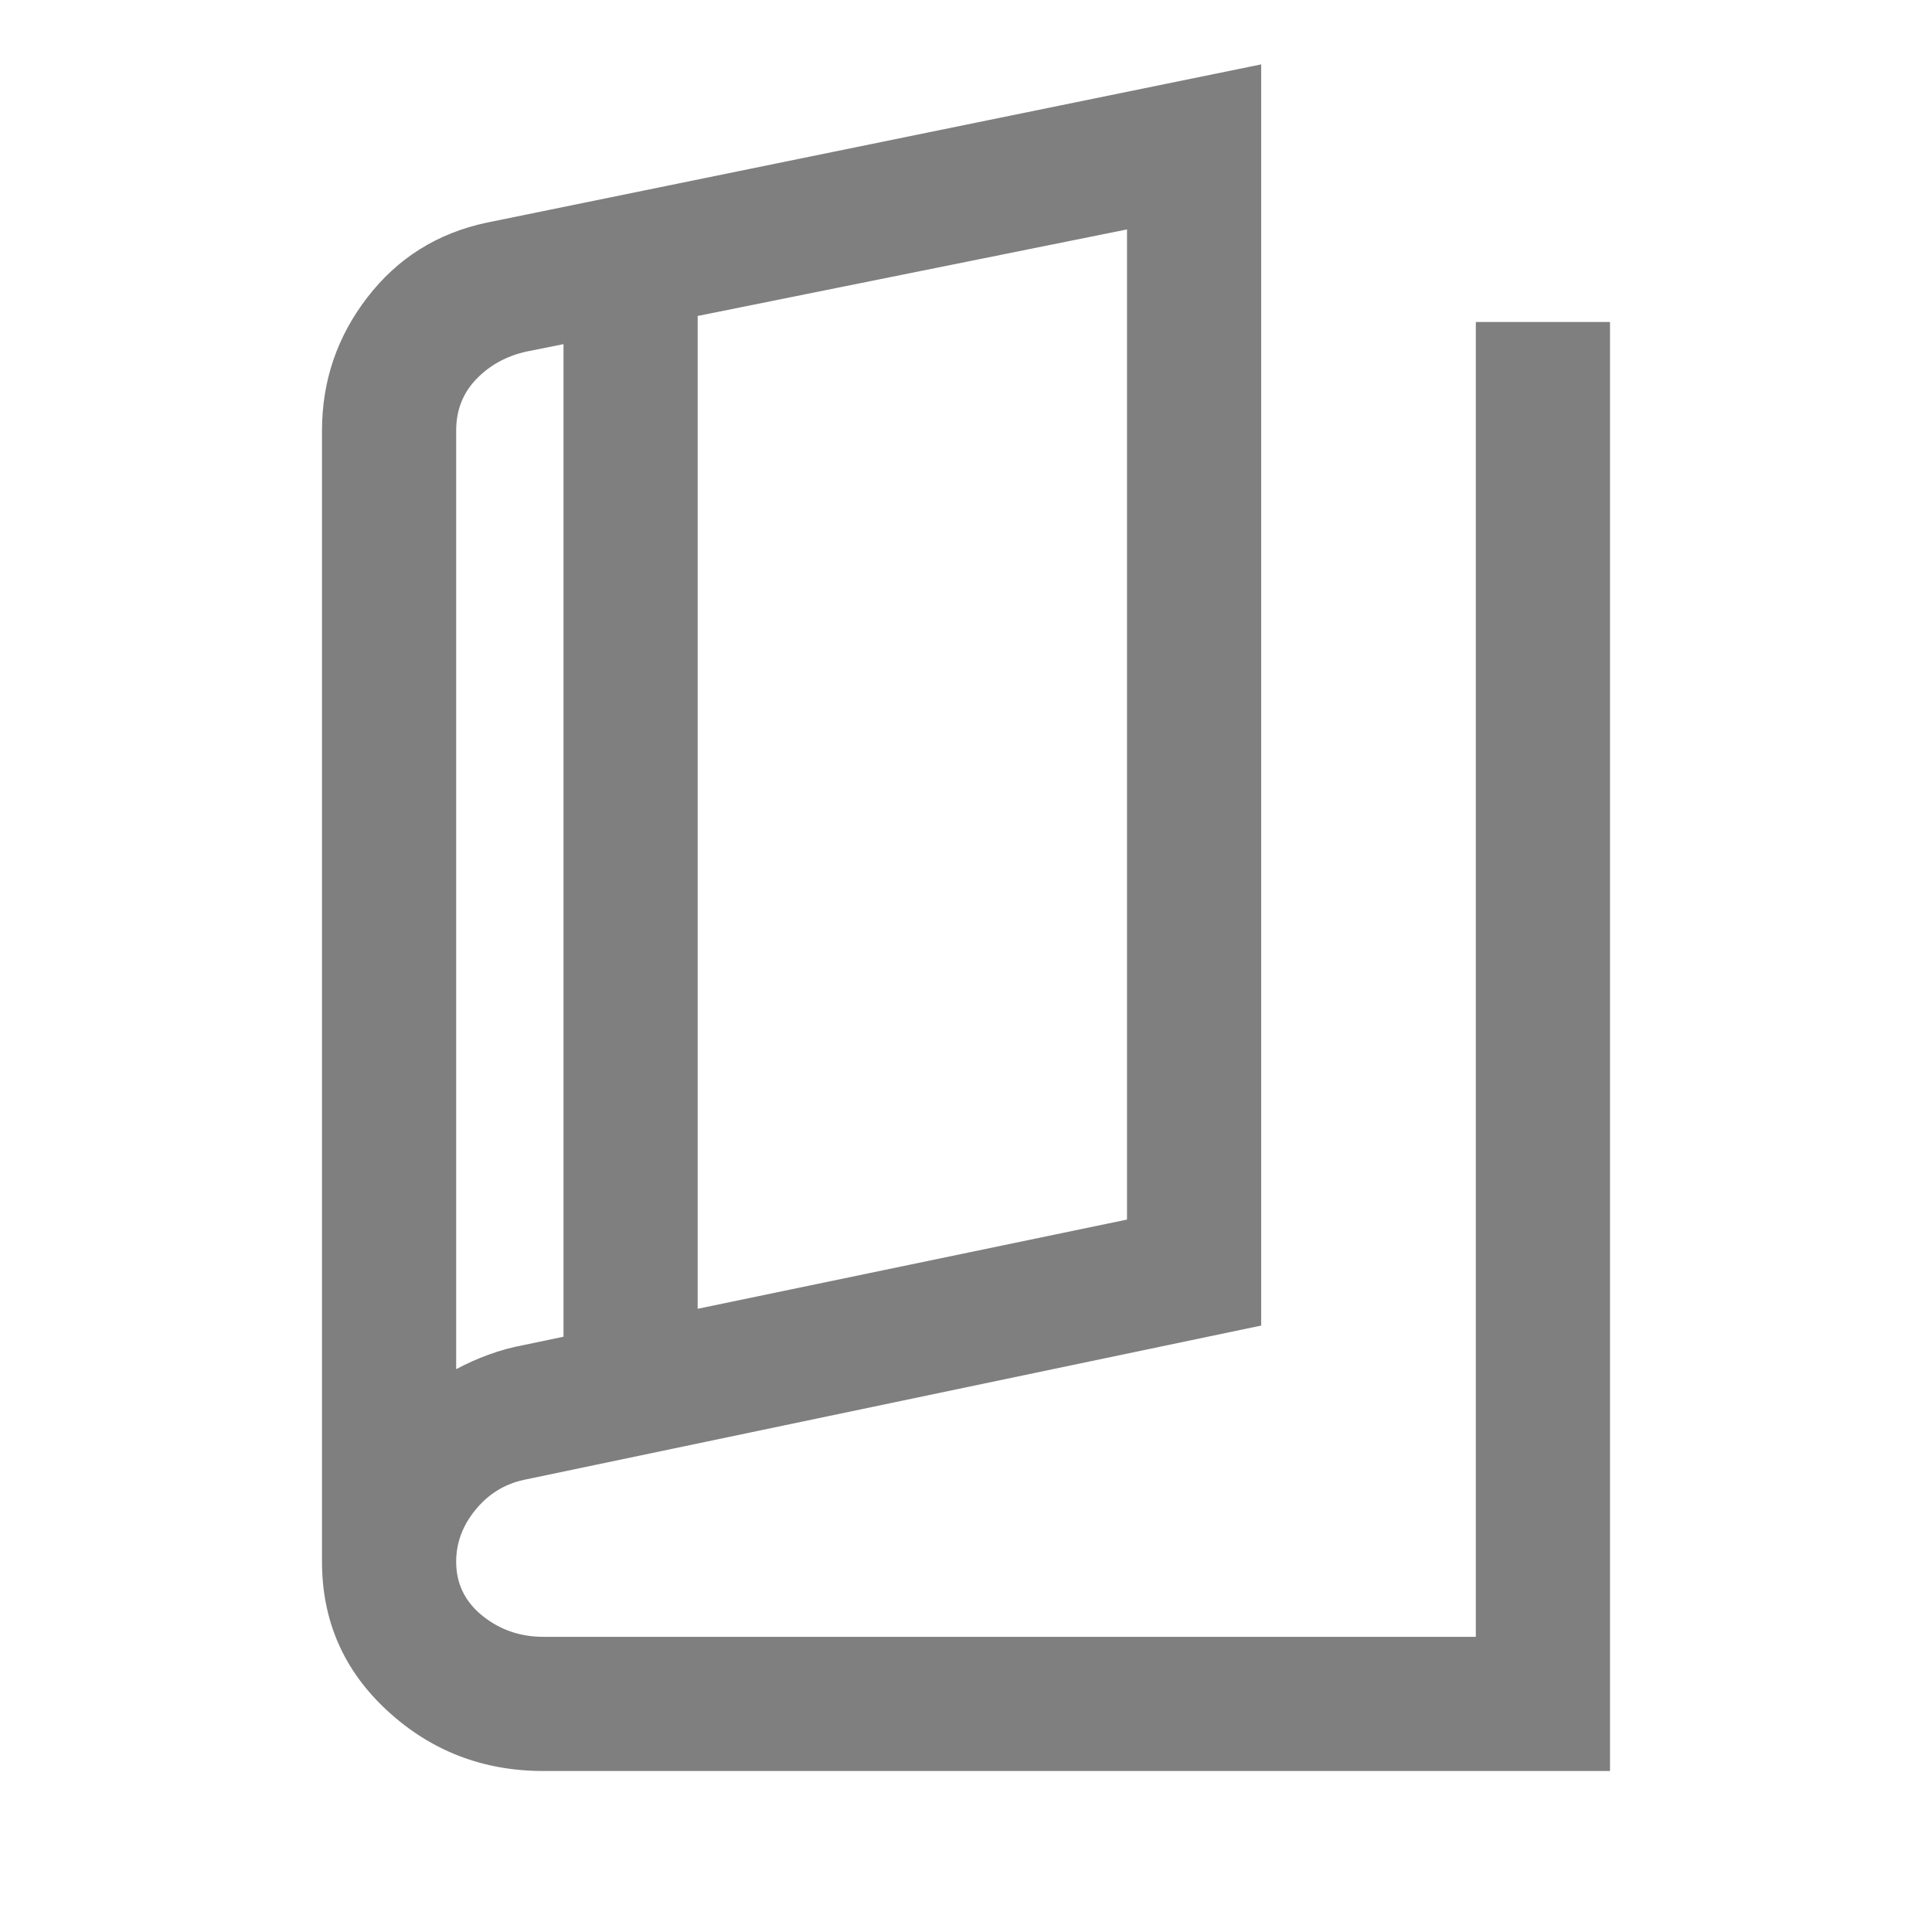
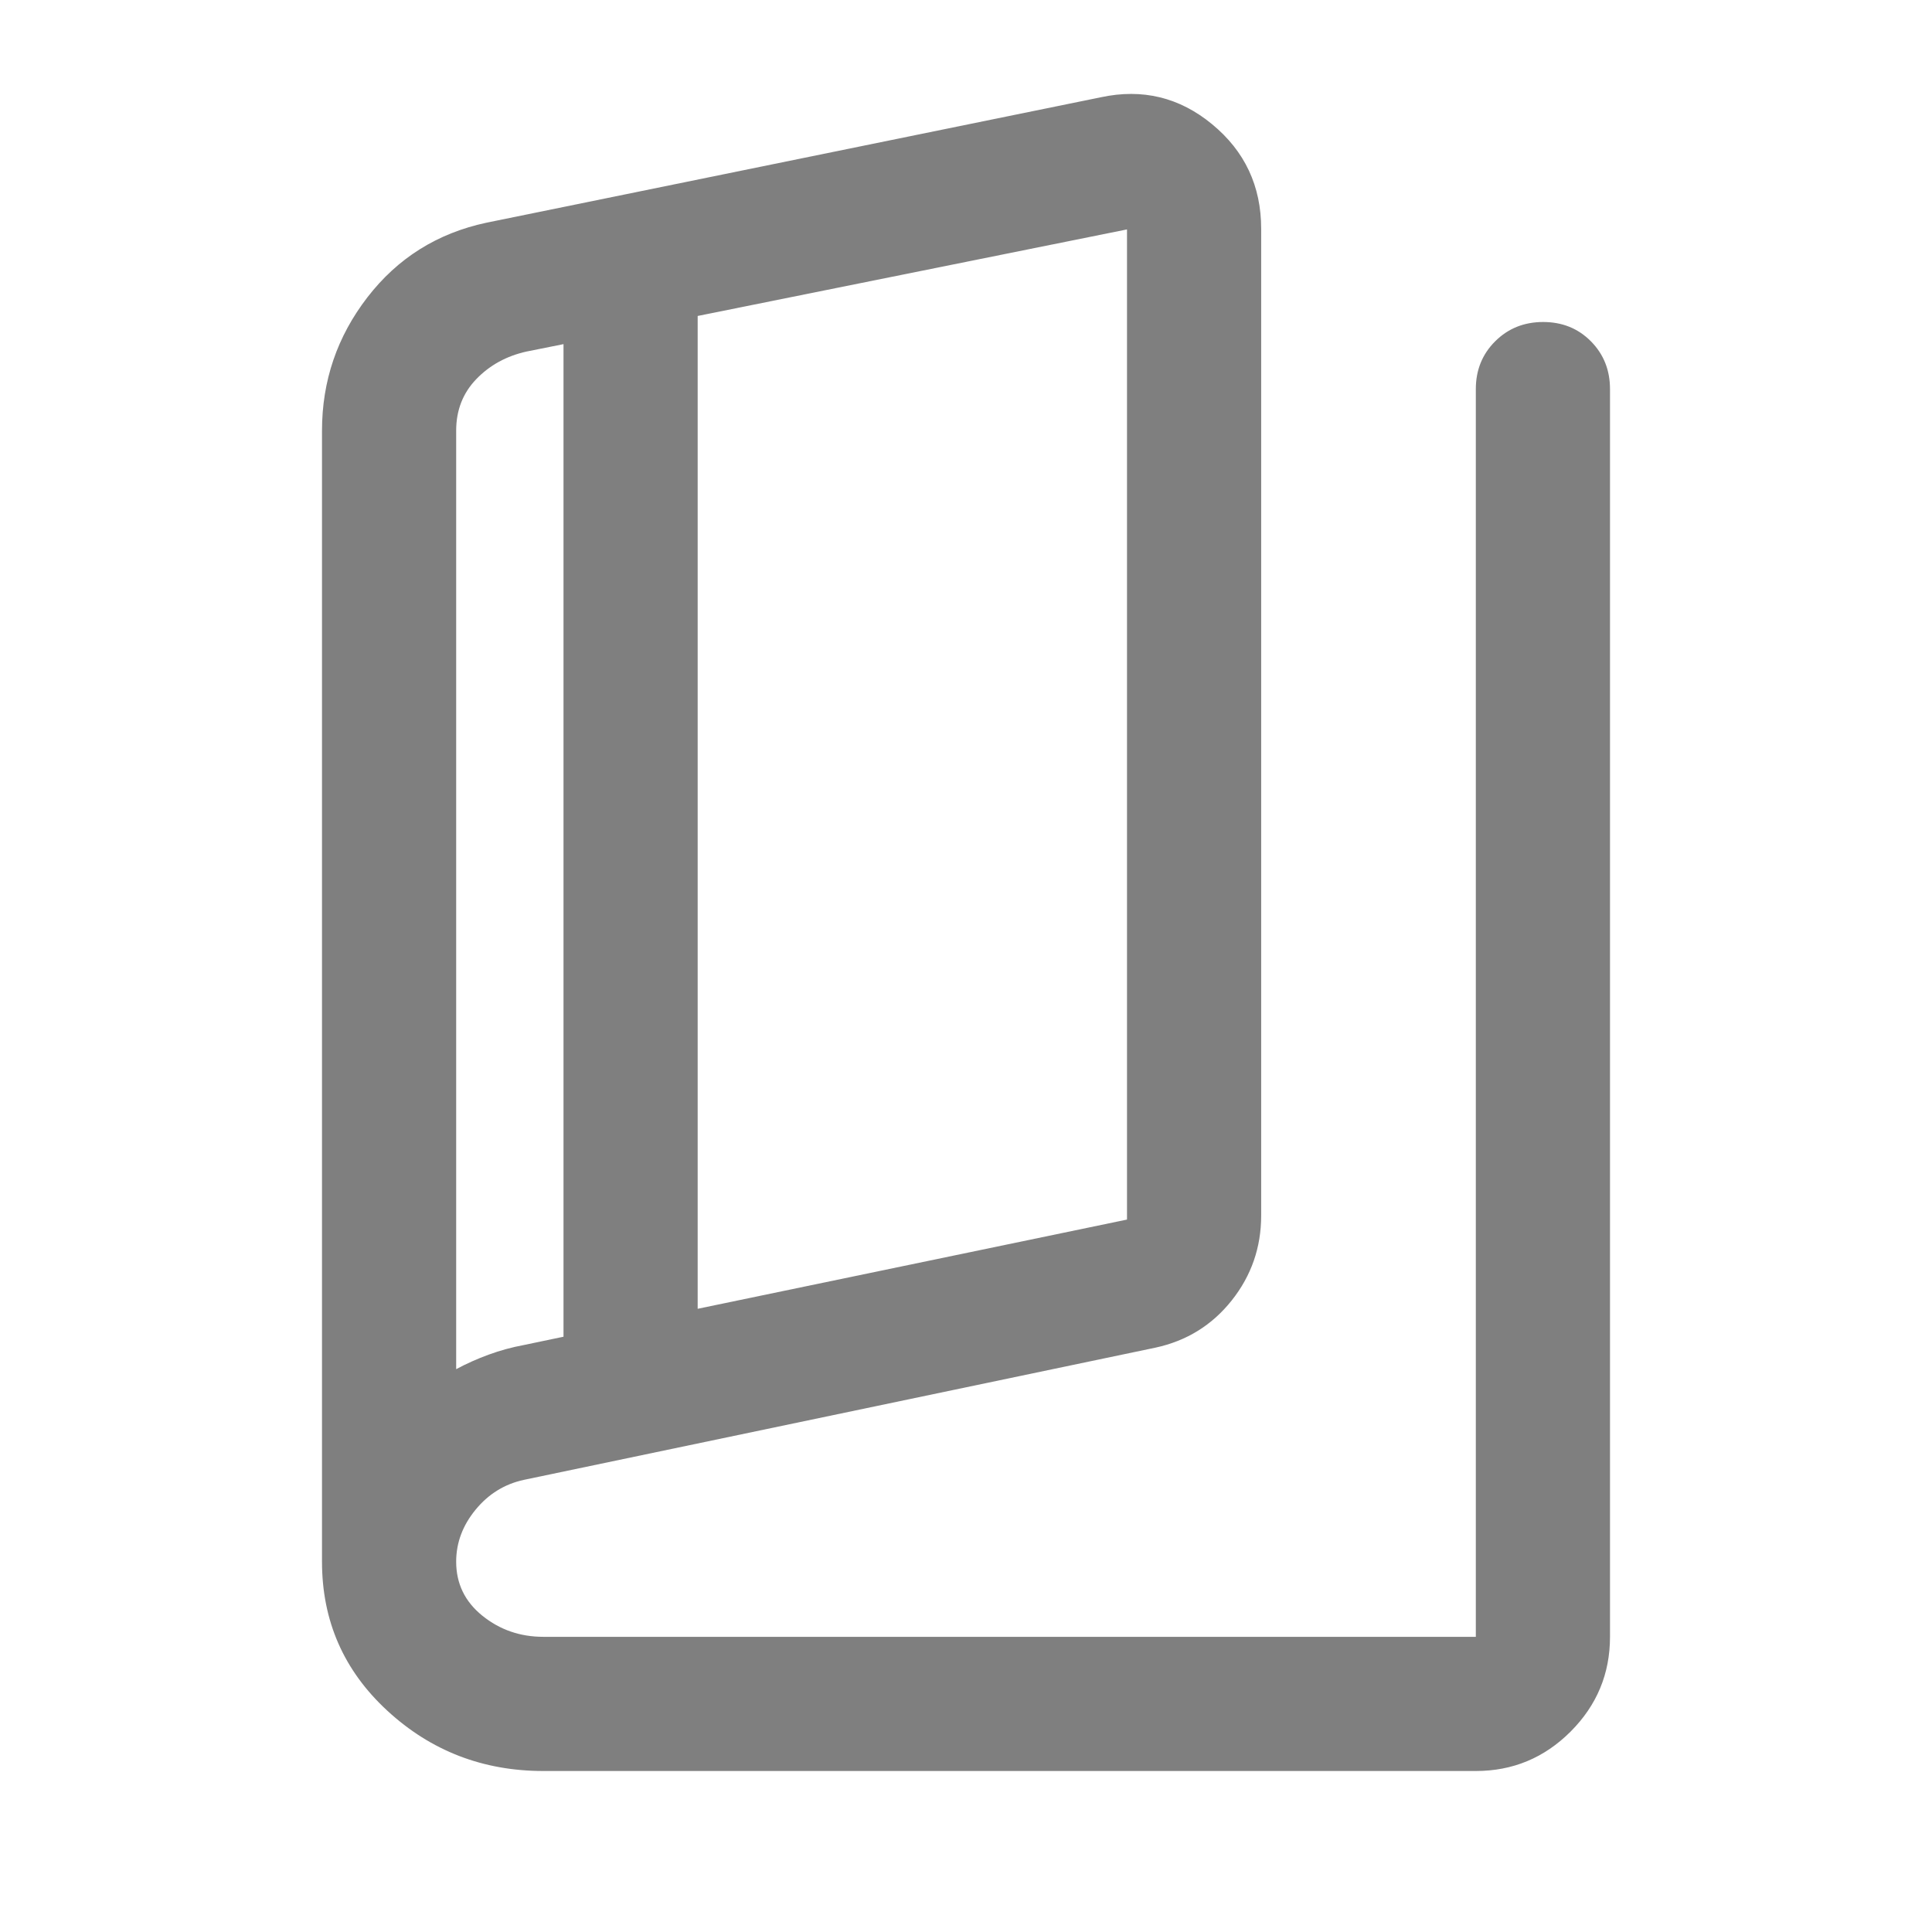
<svg xmlns="http://www.w3.org/2000/svg" height="40px" viewBox="0 -960 960 960" width="40px" fill="#7f7f7f">
-   <path d="M270-80q-45 0-77.5-29.92Q160-139.85 160-184v-562q0-37.04 22.58-66.29 22.58-29.24 59.09-37.04l385-78.67v626.67l-366.34 76.66q-14.43 3.13-24.04 14.86-9.62 11.73-9.62 25.81 0 16.33 13 26.83t30.33 10.5h463.33V-800H800v720H270Zm76.67-229.67L560-354v-492l-213.33 43v493.33ZM280-295.79V-789l-18.33 3.67q-15 3.33-25 13.71-10 10.39-10 25.62v466.33q7.7-4.13 16.18-7.23 8.48-3.1 17.48-4.77l19.67-4.12ZM226.67-781v501.33V-781Z" />
+   <path d="M270-80q-45 0-77.5-29.92Q160-139.85 160-184v-562q0-37.04 22.58-66.29 22.58-29.24 59.09-37.04L547-911.67q31-6.66 55.33 13.43 24.34 20.09 24.34 51.91V-356q0 23.77-14.67 42.22t-38 23.45l-313.67 65.66q-14.43 3.13-24.04 14.86-9.62 11.73-9.62 25.81 0 16.33 13 26.83t30.33 10.5h463.33v-620q0-14.16 9.62-23.75 9.62-9.58 23.83-9.58 14.22 0 23.72 9.58 9.5 9.59 9.5 23.75v620q0 27.5-19.58 47.09Q760.83-80 733.33-80H270Zm76.67-229.67L560-354v-492l-213.33 43v493.33ZM280-295.79V-789l-18.33 3.67q-15 3.33-25 13.71-10 10.39-10 25.62v466.33q7.7-4.13 16.18-7.23 8.48-3.1 17.48-4.77l19.67-4.12Zm-53.33-489.54v505.66-505.66Z" />
</svg>
